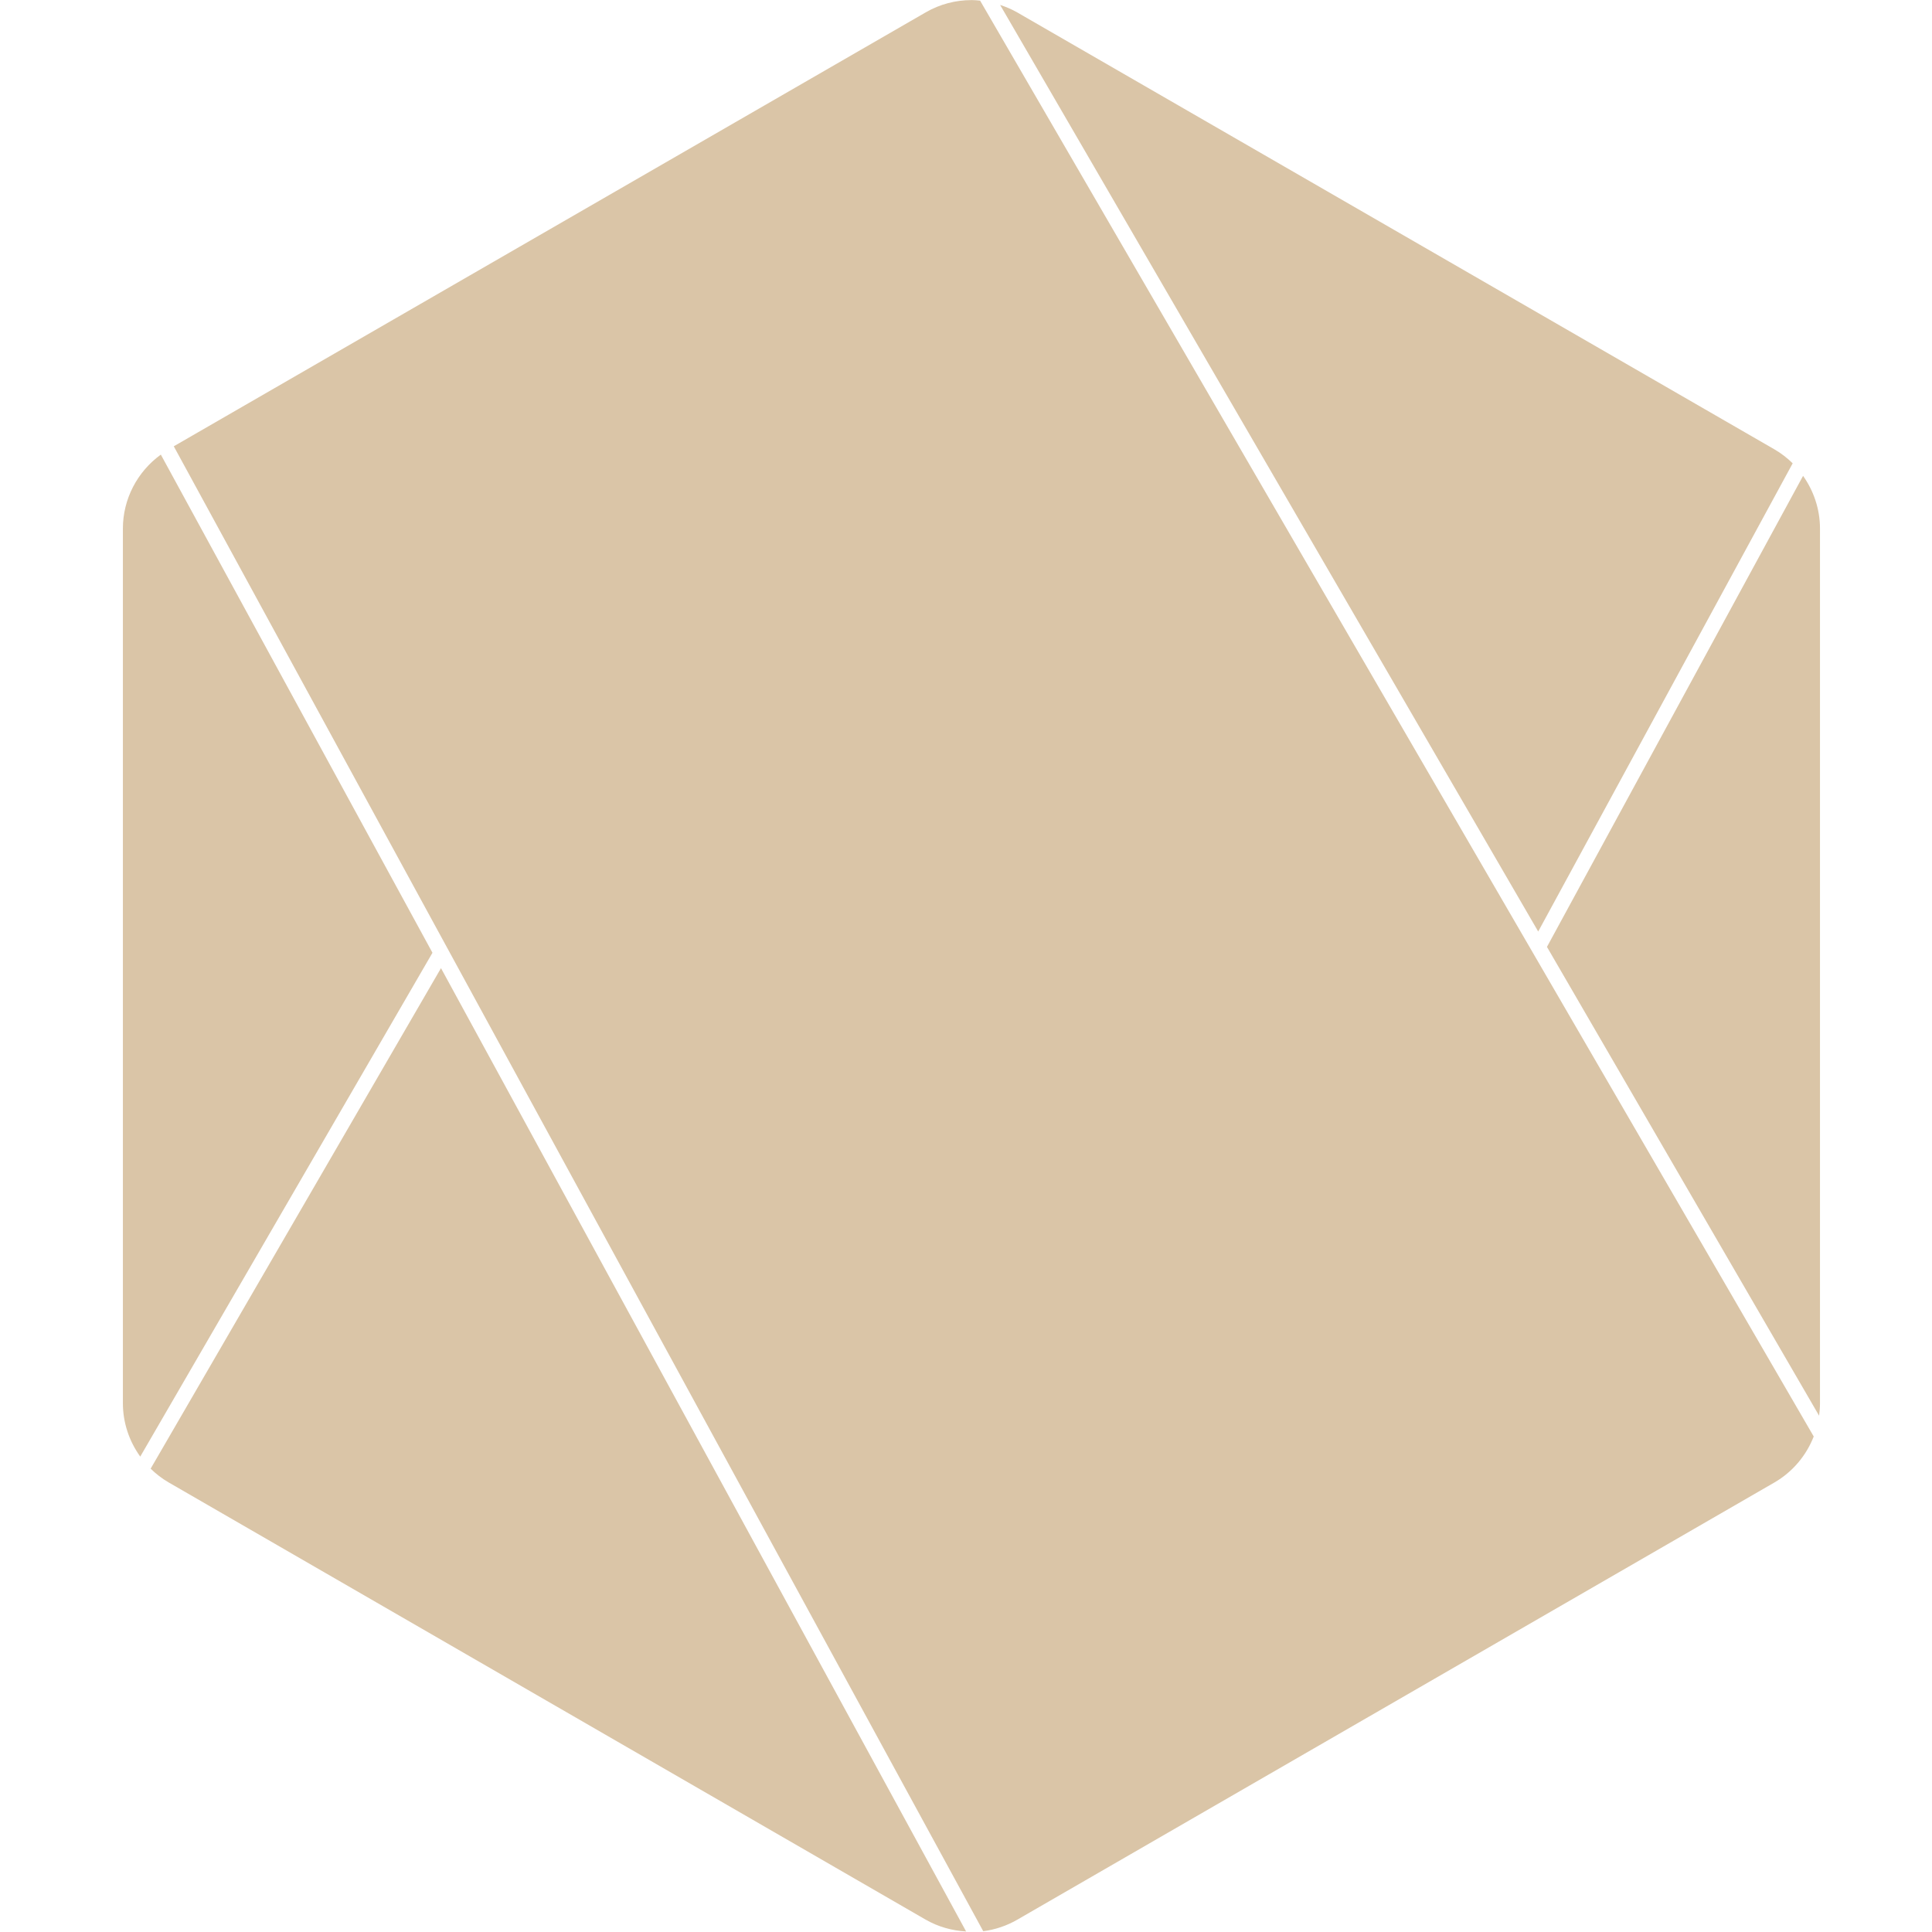
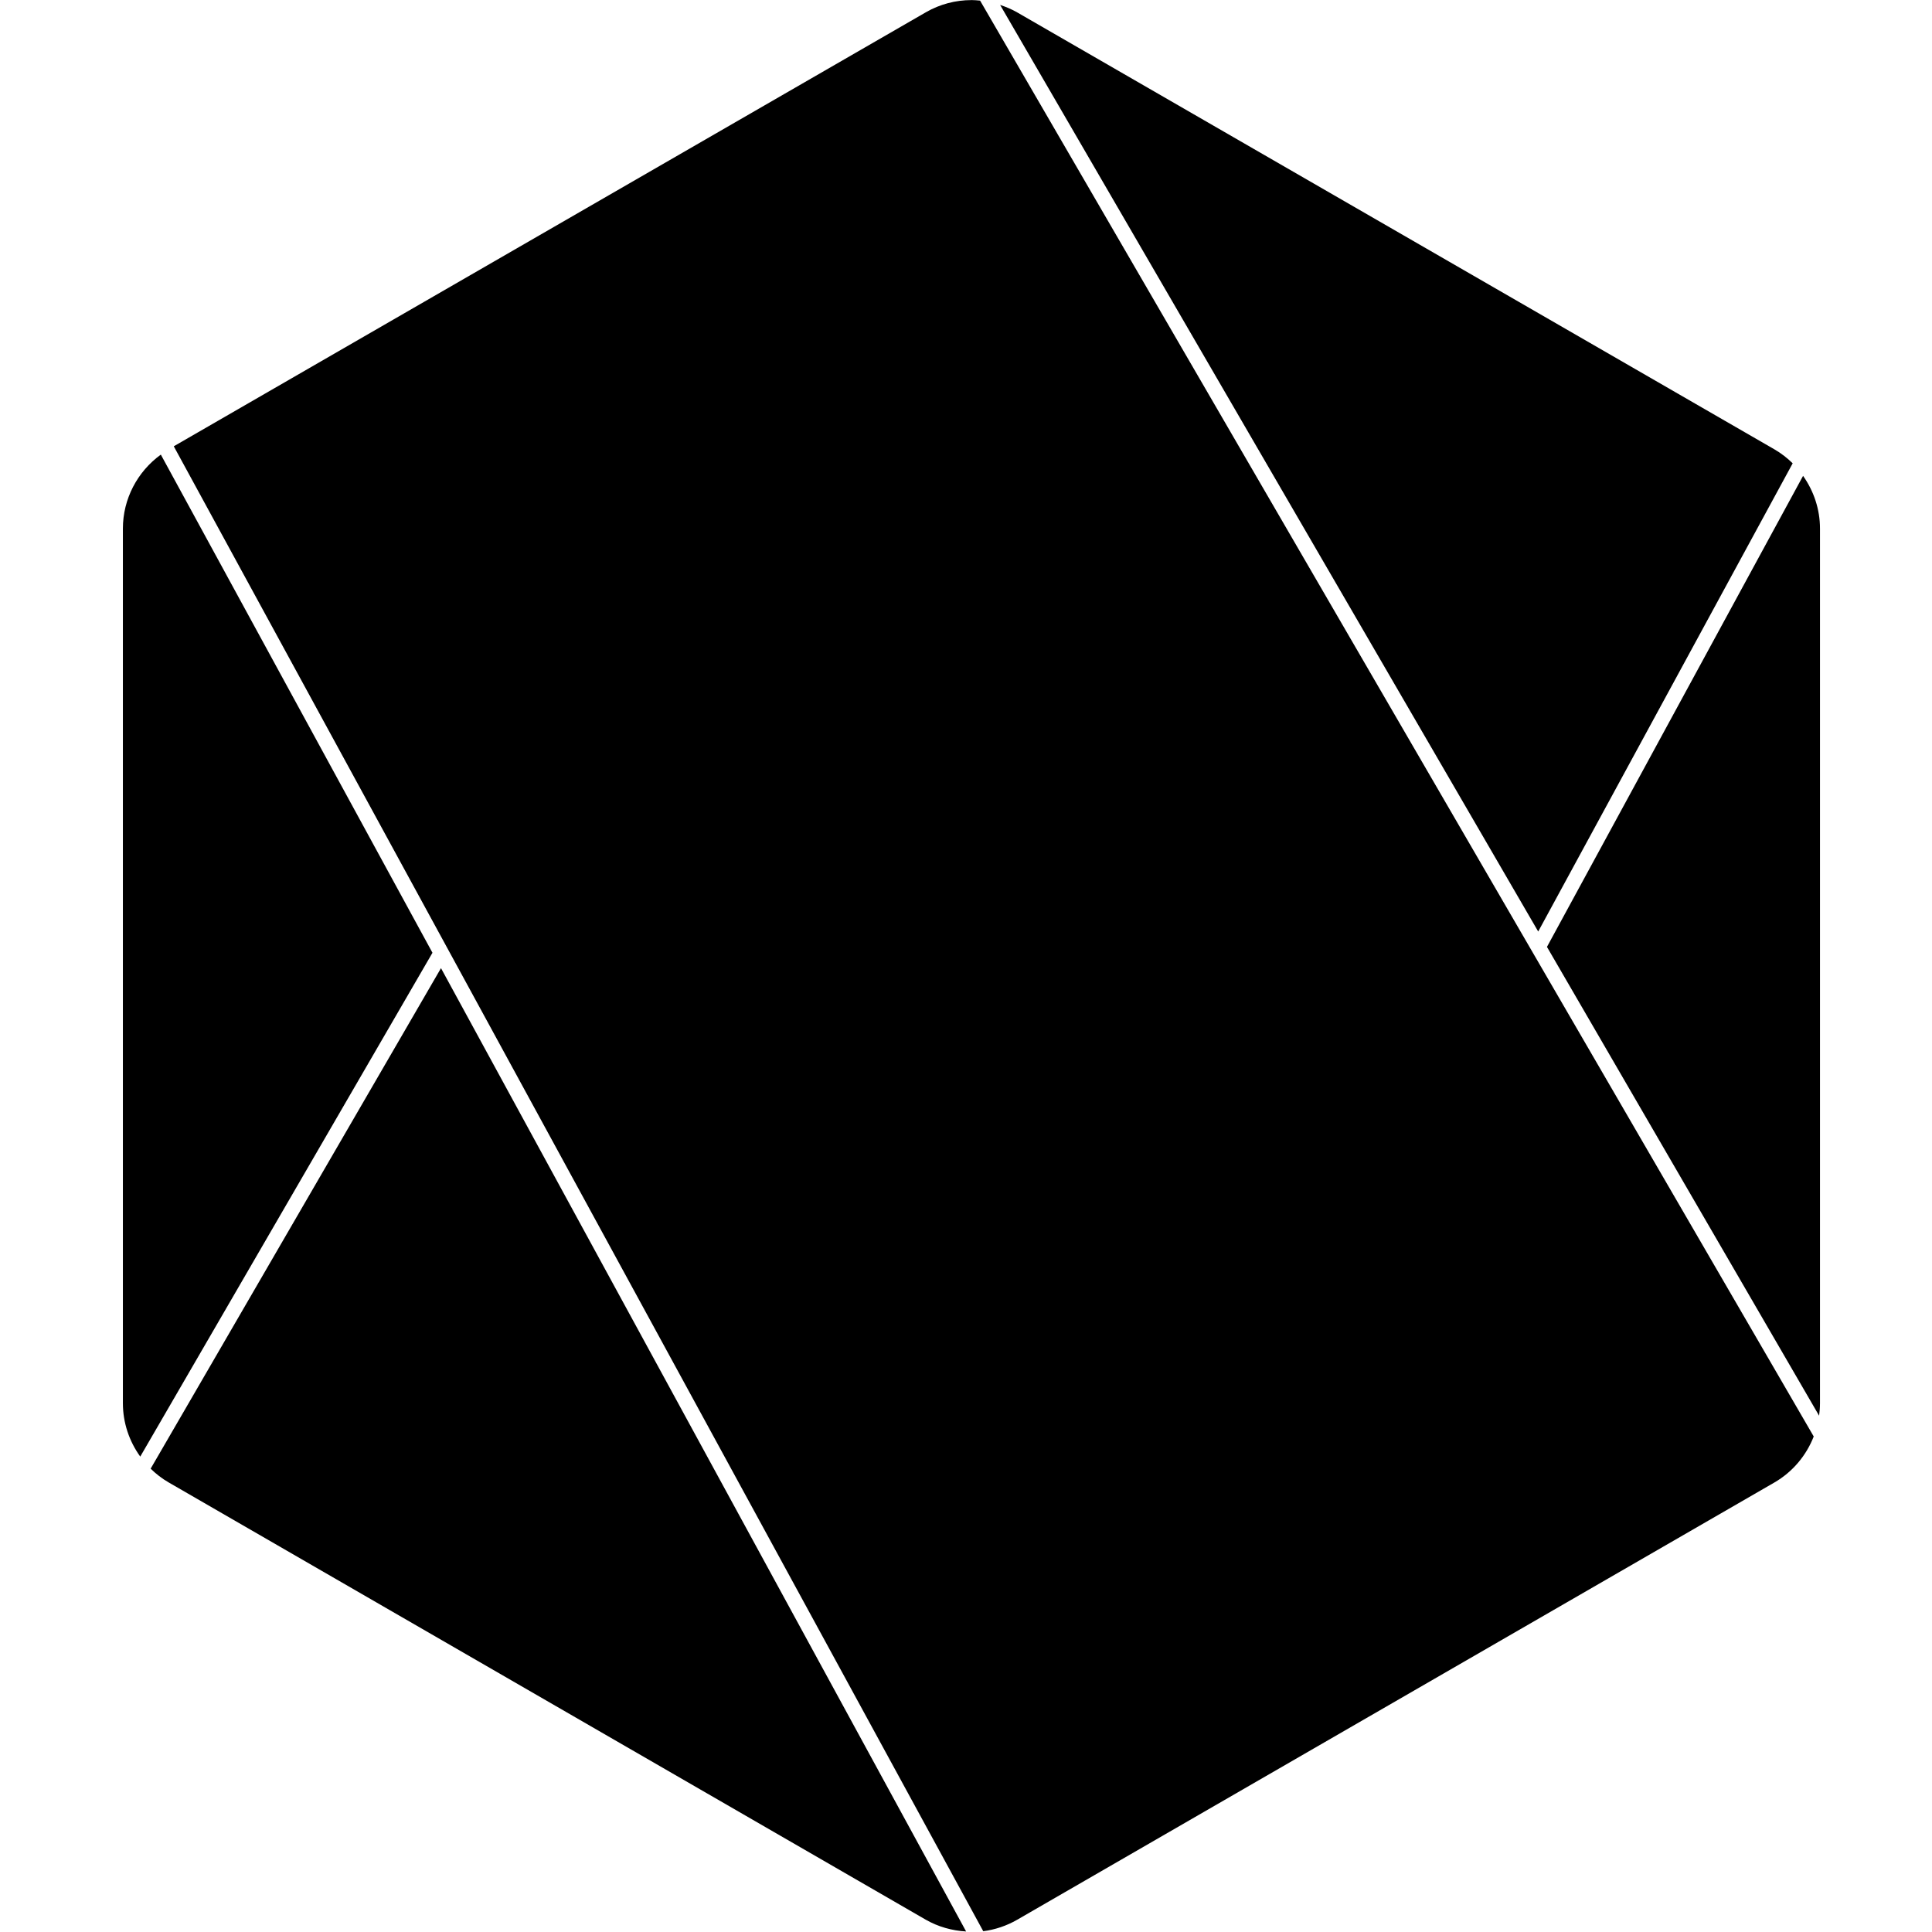
<svg xmlns="http://www.w3.org/2000/svg" viewBox="0 0 128 128">
-   <path fill="#dac5a7" d="m64.36 0.006c-1.045 0-2.091 0.27-3.027 0.812l-49.82 28.75 53.63 98.38c0.779-0.101 1.542-0.354 2.244-0.758l50.17-28.97c1.21-0.701 2.114-1.787 2.607-3.049l-55.23-95.13c-0.191-0.018-0.381-0.037-0.572-0.037zm1.9 0.32 35.65 61.39 16.86-31.02c-0.36-0.353-0.763-0.667-1.211-0.926l-50.17-28.95c-0.36-0.208-0.739-0.364-1.125-0.492zm-55.6 29.79c-1.566 1.133-2.518 2.949-2.518 4.9v57.95c0 1.292 0.419 2.521 1.15 3.537l19.36-33.38-18-33.01zm108.8 1.408-16.97 31.21 18.03 31.06c0.037-0.272 0.059-0.546 0.059-0.824v-57.95c0-1.275-0.41-2.488-1.123-3.496zm-90.25 32.63-19.23 33.15c0.354 0.344 0.748 0.653 1.186 0.906l50.16 28.97c0.835 0.479 1.753 0.732 2.682 0.785l-34.79-63.82z" />
+   <path d="m64.36 0.006c-1.045 0-2.091 0.27-3.027 0.812l-49.82 28.75 53.63 98.38c0.779-0.101 1.542-0.354 2.244-0.758l50.17-28.97c1.21-0.701 2.114-1.787 2.607-3.049l-55.23-95.13c-0.191-0.018-0.381-0.037-0.572-0.037zm1.9 0.32 35.65 61.39 16.86-31.02c-0.36-0.353-0.763-0.667-1.211-0.926l-50.17-28.95c-0.36-0.208-0.739-0.364-1.125-0.492zm-55.6 29.79c-1.566 1.133-2.518 2.949-2.518 4.9v57.95c0 1.292 0.419 2.521 1.15 3.537l19.36-33.38-18-33.01zm108.8 1.408-16.97 31.21 18.03 31.06c0.037-0.272 0.059-0.546 0.059-0.824v-57.95c0-1.275-0.41-2.488-1.123-3.496zm-90.25 32.63-19.23 33.15c0.354 0.344 0.748 0.653 1.186 0.906l50.16 28.97c0.835 0.479 1.753 0.732 2.682 0.785l-34.79-63.82z" />
</svg>
